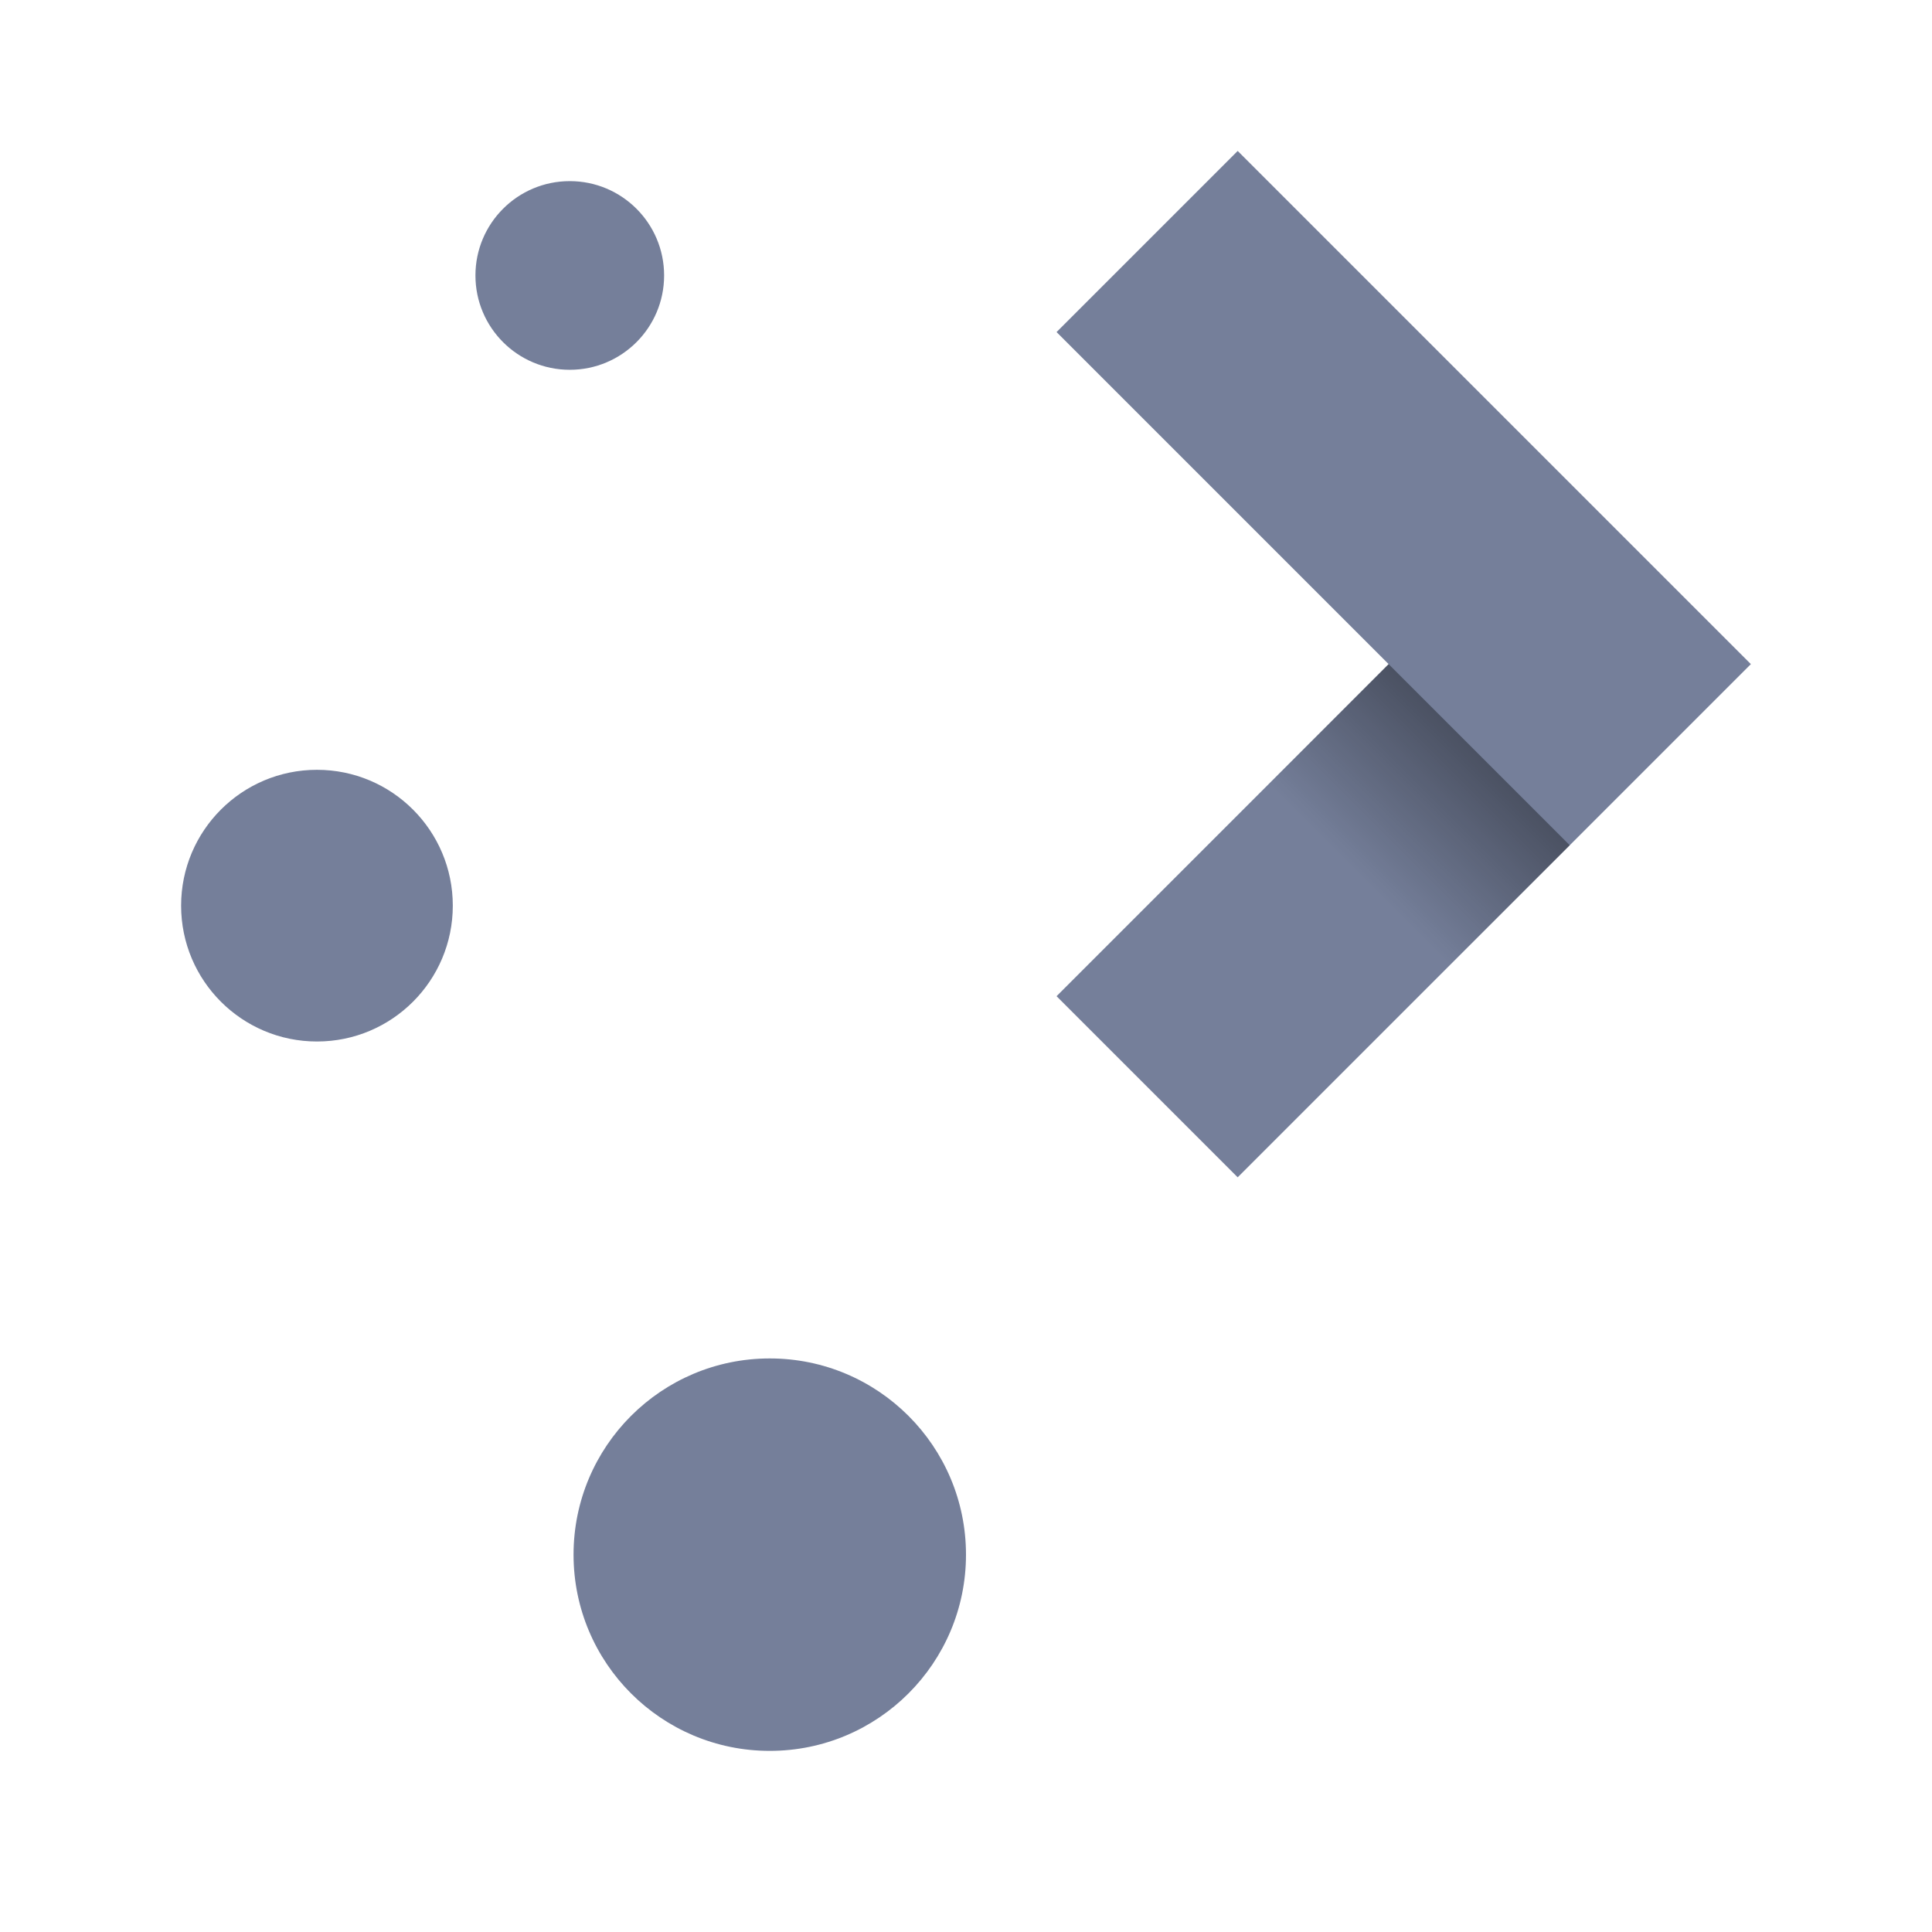
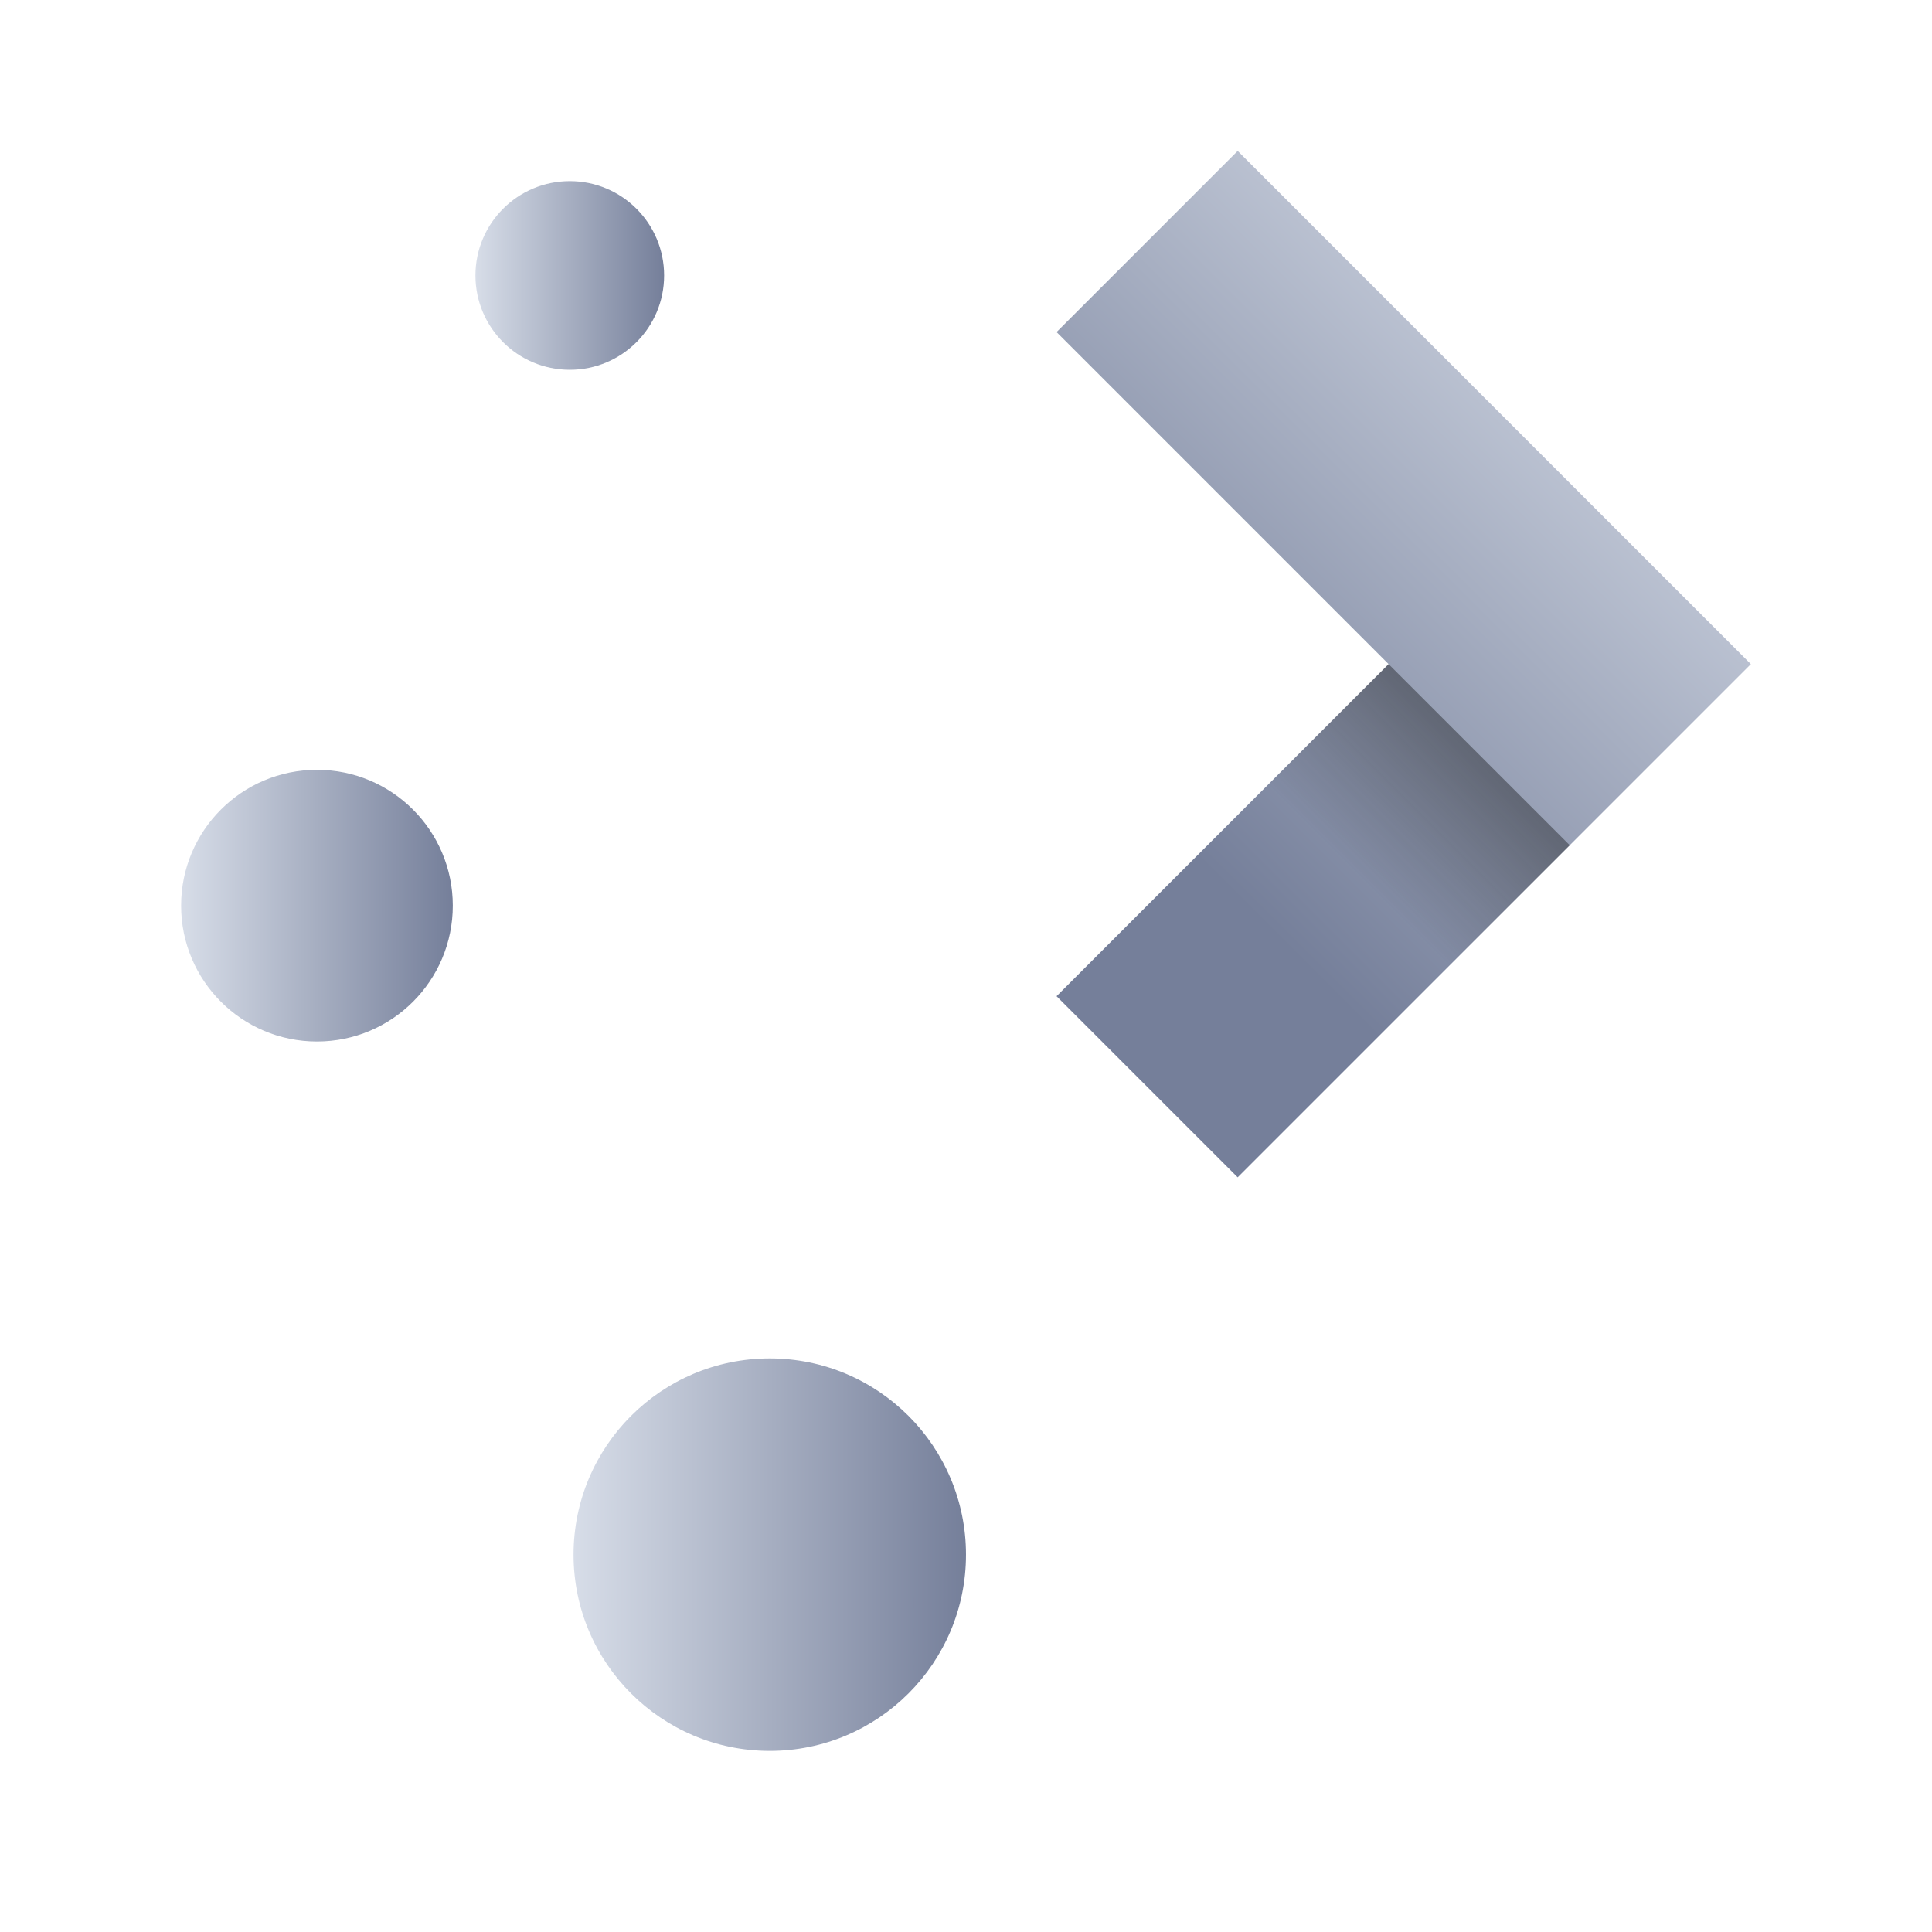
- <svg xmlns="http://www.w3.org/2000/svg" xmlns:xlink="http://www.w3.org/1999/xlink" id="svg26454" height="64" version="1.1" width="64">
+ <svg xmlns="http://www.w3.org/2000/svg" xmlns:xlink="http://www.w3.org/1999/xlink" id="svg928" height="64" version="1.1" width="64">
  <defs id="defs5455">
+     <linearGradient id="linearGradient3399">
+       <stop style="stop-color:#d7dde8;stop-opacity:1" offset="0" id="stop3395" />
+       <stop style="stop-color:#757f9a;stop-opacity:1" offset="1" id="stop3397" />
+     </linearGradient>
+     <linearGradient id="linearGradient1514-8">
+       <stop id="stop1510" offset="0" style="stop-color:#757f9a;stop-opacity:1" />
+       <stop id="stop1512" offset="1" style="stop-color:#d7dde8;stop-opacity:1" />
+     </linearGradient>
    <linearGradient id="linearGradient4326">
      <stop id="stop4328" />
      <stop id="stop4330" style="stop-opacity:0" offset="1" />
    </linearGradient>
    <linearGradient gradientUnits="userSpaceOnUse" x2="429.571" y2="512.798" x1="439.571" y1="502.798" id="linearGradient4434" xlink:href="#linearGradient4326" />
-     <linearGradient gradientUnits="userSpaceOnUse" y2="513.799" x2="399.571" y1="513.799" x1="390.571" id="linearGradient29349" xlink:href="#_lgradient_17" />
-     <linearGradient gradientUnits="userSpaceOnUse" y2="492.923" x2="406.571" y1="492.923" x1="400.321" id="linearGradient29441" xlink:href="#_lgradient_17" />
-     <linearGradient gradientUnits="userSpaceOnUse" y2="535.298" x2="416.571" y1="535.298" x1="403.571" id="linearGradient29449" xlink:href="#_lgradient_17" />
-     <linearGradient id="_lgradient_17" x1="0" y1="0.5" x2="1" y2="0.5" gradientTransform="matrix(37.1,0,0,40.356,338.6727,466.7422)" gradientUnits="userSpaceOnUse">
-       <stop offset="0%" stop-opacity="1" style="stop-color:rgb(117,127,154)" id="stop7564" />
-       <stop offset="98.696%" stop-opacity="1" style="stop-color:rgb(215,221,232)" id="stop7566" />
-     </linearGradient>
-     <linearGradient xlink:href="#_lgradient_17" id="linearGradient7163" x1="32.023" y1="24.977" x2="51.04" y2="5.96" gradientUnits="userSpaceOnUse" />
+     <linearGradient gradientUnits="userSpaceOnUse" y2="492.923" x2="406.571" y1="492.923" x1="400.321" id="linearGradient1516" xlink:href="#linearGradient3399" />
+     <linearGradient gradientUnits="userSpaceOnUse" y2="513.799" x2="399.571" y1="513.799" x1="390.571" id="linearGradient2153" xlink:href="#linearGradient3399" />
+     <linearGradient gradientUnits="userSpaceOnUse" y2="535.298" x2="416.571" y1="535.298" x1="403.571" id="linearGradient2161" xlink:href="#linearGradient3399" />
+     <linearGradient gradientUnits="userSpaceOnUse" y2="5.067" x2="51.933" y1="22.893" x1="34.107" id="linearGradient3388" xlink:href="#linearGradient1514-8" />
  </defs>
  <g transform="matrix(1 0 0 1 -384.5714 -483.798)" id="layer1">
-     <path transform="matrix(1 0 0 1 384.5714 483.798)" d="M 41 5 L 35 11 L 46 22 L 35 33 L 41 39 L 58 22 L 41 5 z " id="path4422" style="fill:url(#linearGradient7163);fill-rule:evenodd;fill-opacity:1.0" />
-     <rect id="rect4119" style="fill:url(#linearGradient29441);fill-opacity:1;opacity:0.999" height="6.25" rx="3.125" y="489.798" x="400.321" width="6.25" />
-     <rect id="rect4308" style="fill:url(#linearGradient29349);fill-opacity:1.0" height="9" rx="4.5" y="509.299" x="390.571" width="9" />
-     <rect id="rect4312" style="fill:url(#linearGradient29449);fill-opacity:1.0" height="13" rx="6.5" y="528.798" x="403.571" width="13" />
+     <path transform="matrix(1 0 0 1 384.5714 483.798)" d="M 41 5 L 35 11 L 46 22 L 35 33 L 41 39 L 58 22 L 41 5 z " id="path4422" style="fill:url(#linearGradient3388);fill-rule:evenodd;fill-opacity:1" />
+     <rect id="rect4119" style="fill:url(#linearGradient1516);fill-opacity:1" height="6.25" rx="3.125" y="489.798" x="400.321" width="6.25" />
+     <flowRoot id="flowRoot4170" style="font-size:32.5;font-family:sans-serif" line-height="125%">
+       <flowRegion id="flowRegion4172">
+         <rect id="rect4174" height="48.75" y="489.798" x="452.321" width="87.75" />
+       </flowRegion>
+       <flowPara id="flowPara4176">Plasm</flowPara>
+     </flowRoot>
+     <rect id="rect4308" style="fill:url(#linearGradient2153);fill-opacity:1.0" height="9" rx="4.5" y="509.299" x="390.571" width="9" />
+     <rect id="rect4312" style="fill:url(#linearGradient2161);fill-opacity:1.0" height="13" rx="6.5" y="528.798" x="403.571" width="13" />
    <path d="m 423.571,512.798 6,6 7,-7 -6,-6 z" id="path4426" style="fill:url(#linearGradient4434);opacity:0.9;fill-rule:evenodd" />
  </g>
</svg>
